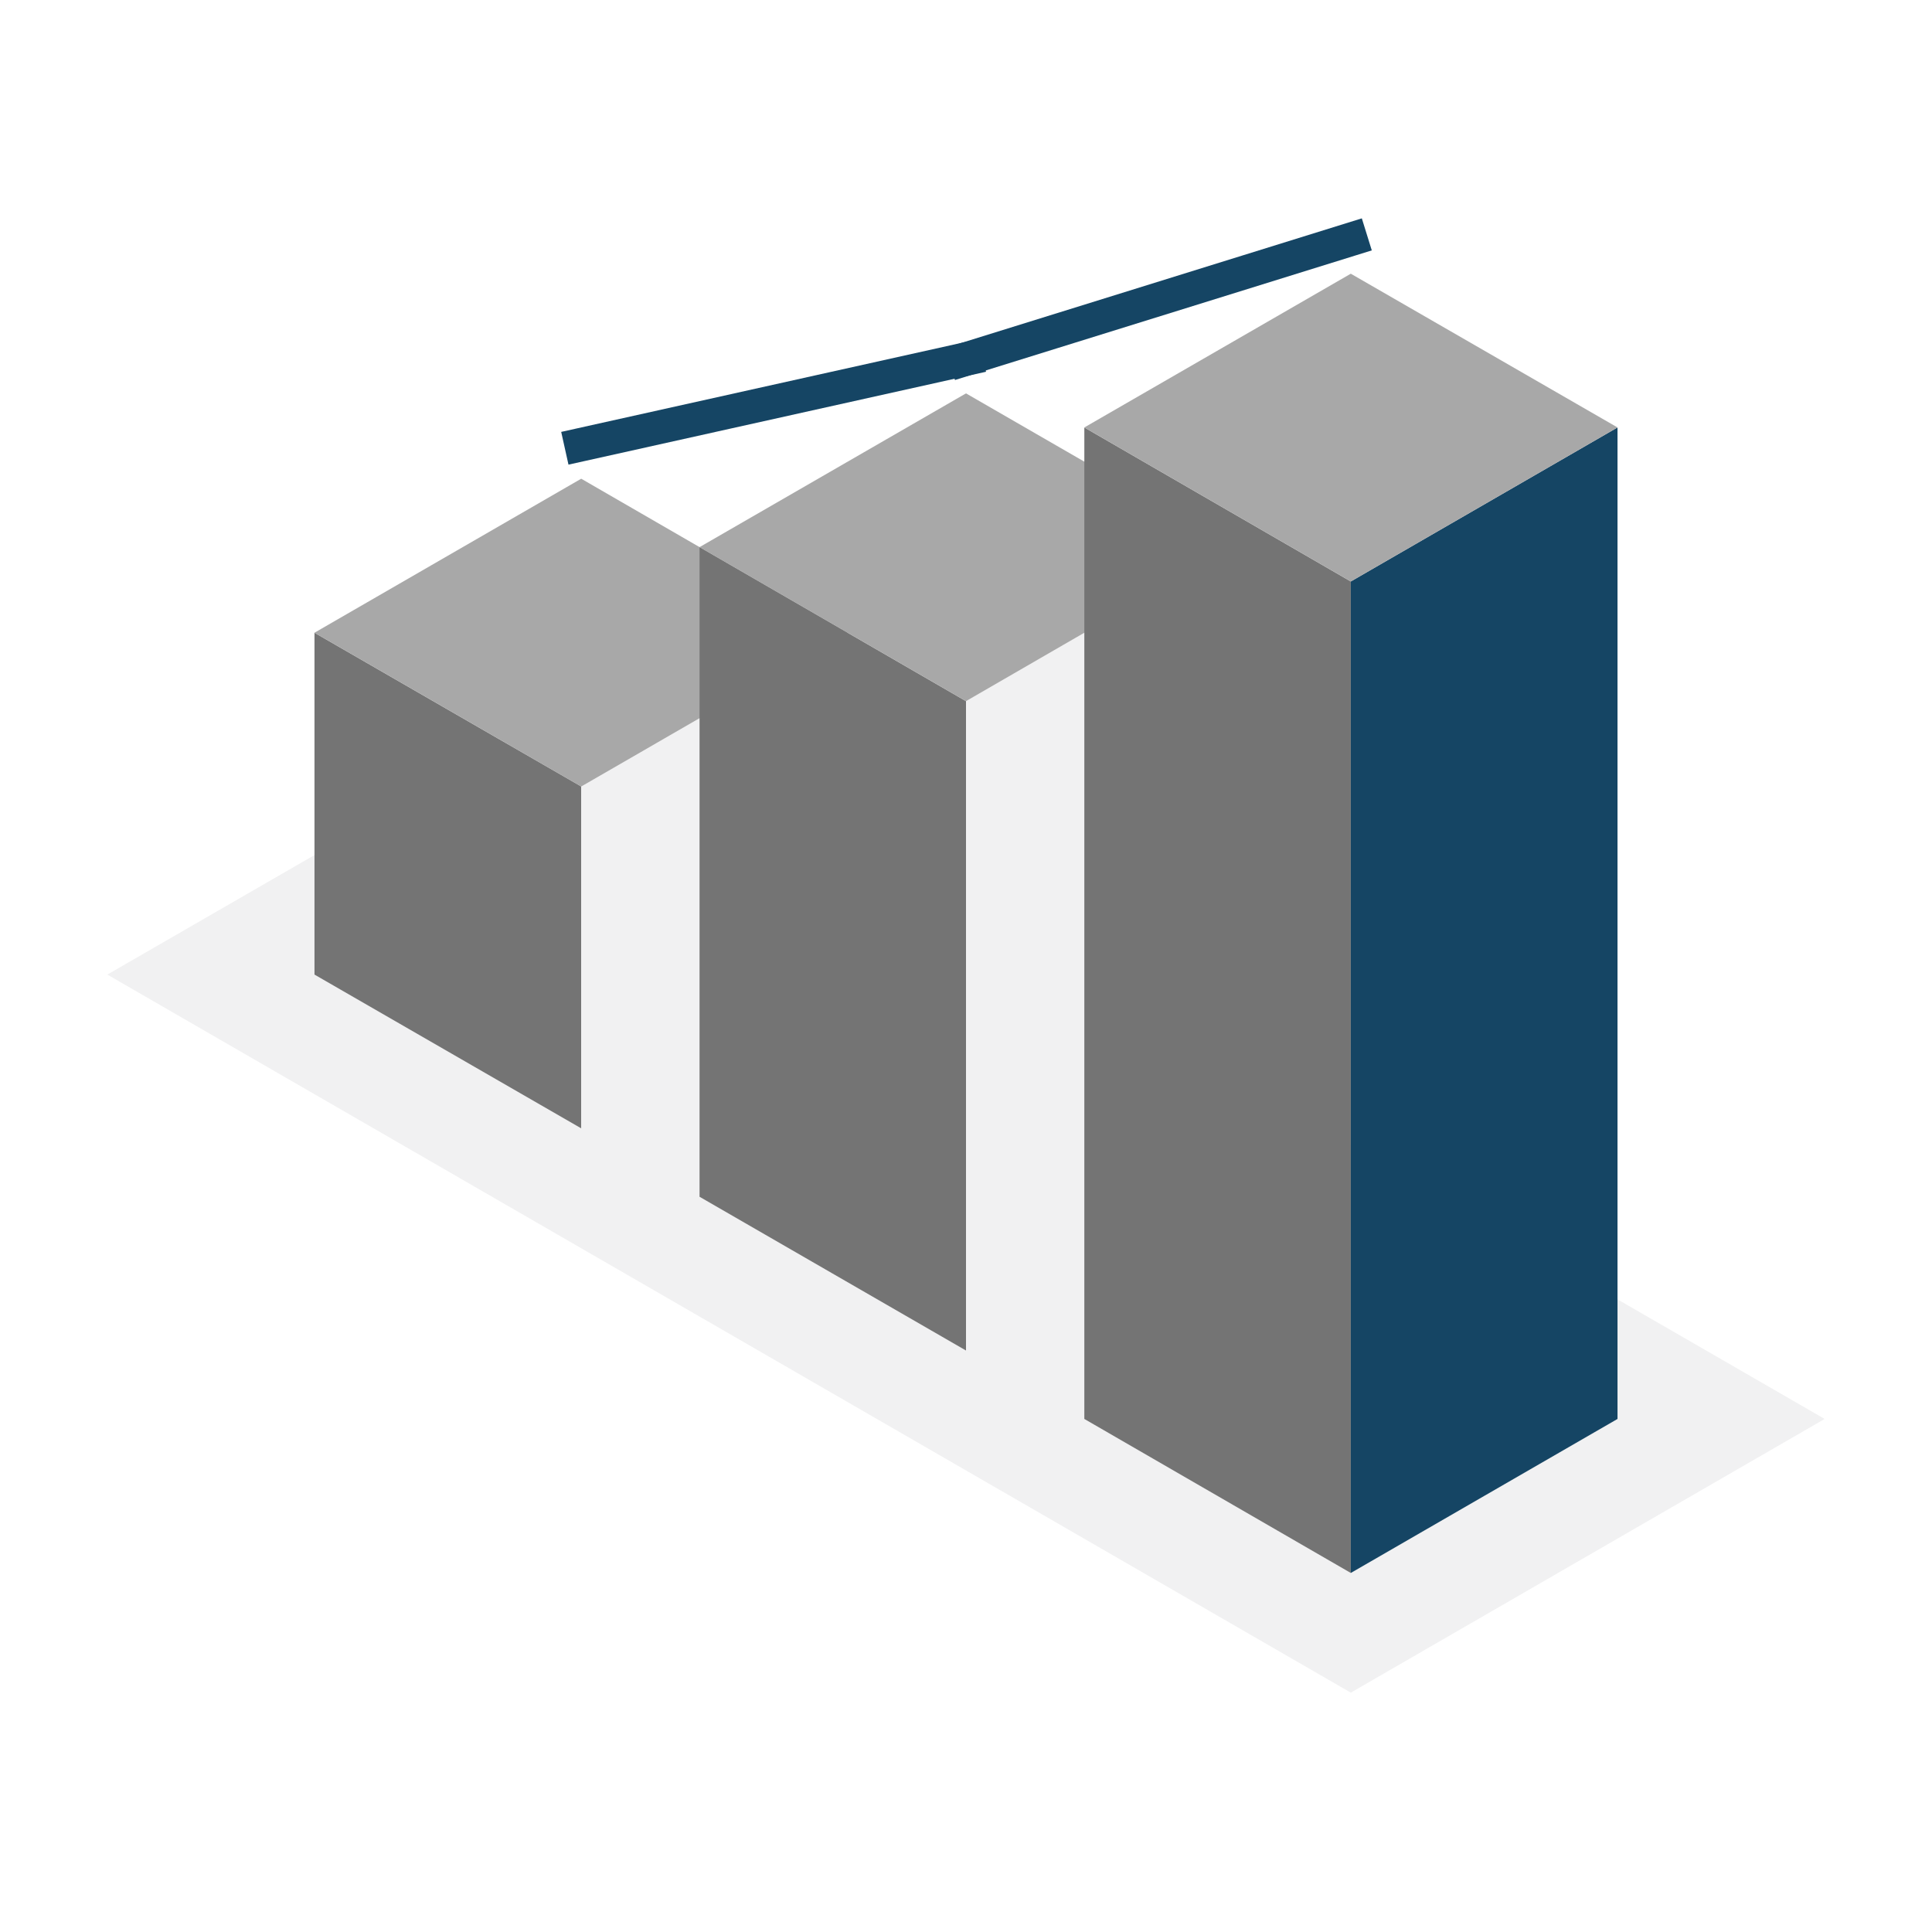
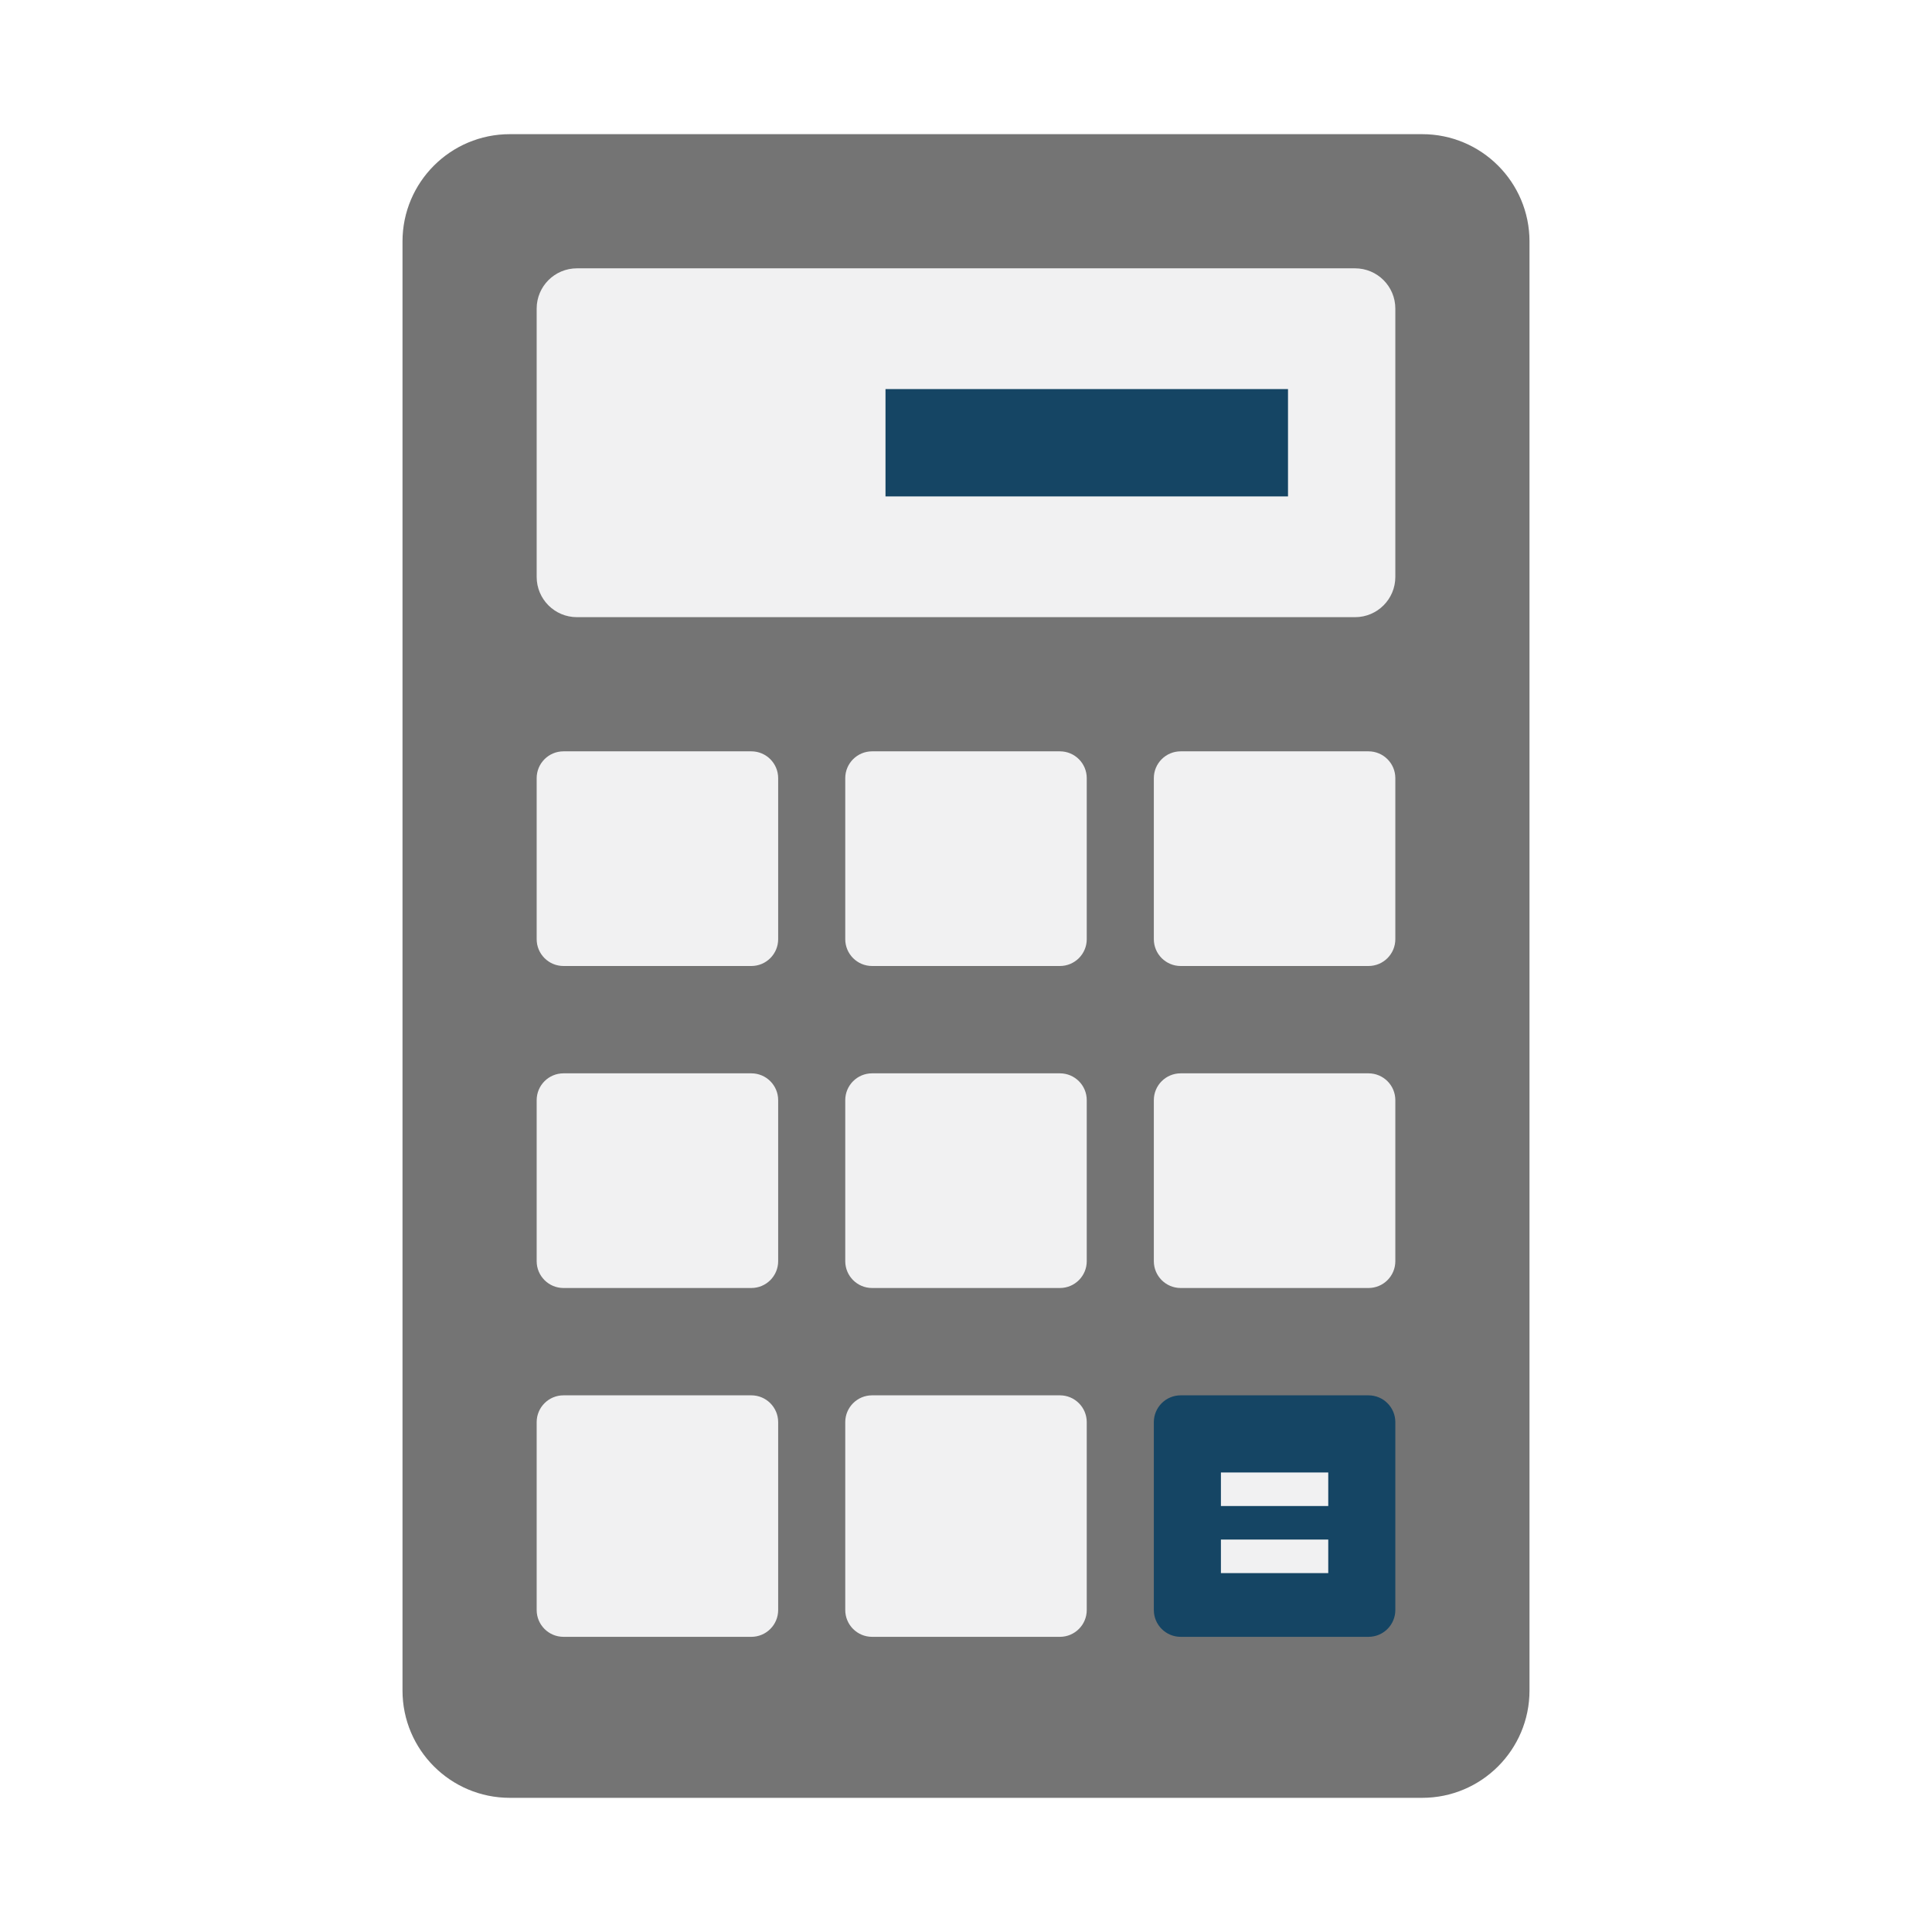
<svg xmlns="http://www.w3.org/2000/svg" width="72" height="72" viewBox="0 0 72 72" fill="none">
-   <polygon points="21.66,26.13 68.00,52.88 50.34,63.08 4.00,36.32" fill="#F1F1F2" />
-   <polygon points="11.72,36.32 21.66,42.05 21.66,29.31 11.72,23.58" fill="#747474" />
-   <polygon points="31.59,36.32 21.66,42.05 21.66,29.31 31.59,23.58" fill="#F1F1F2" />
-   <polygon points="21.66,17.84 31.59,23.58 21.66,29.31 11.72,23.58" fill="#A8A8A8" />
-   <polygon points="26.07,44.60 36.00,50.33 36.00,26.13 26.07,20.39" fill="#747474" />
-   <polygon points="45.93,44.60 36.00,50.33 36.00,26.13 45.93,20.39" fill="#F1F1F2" />
-   <polygon points="36.00,14.66 45.93,20.39 36.00,26.13 26.07,20.39" fill="#A8A8A8" />
-   <polygon points="40.41,52.88 50.34,58.62 50.34,21.67 40.41,15.93" fill="#747474" />
-   <polygon points="60.28,52.88 50.34,58.62 50.34,21.67 60.28,15.93" fill="#154564" />
-   <polygon points="50.34,10.20 60.28,15.93 50.34,21.67 40.41,15.93" fill="#A8A8A8" />
-   <line x1="21.66" y1="16.57" x2="36.00" y2="13.38" stroke="#154564" stroke-width="1.25" stroke-linecap="square" />
-   <line x1="36.00" y1="13.38" x2="50.34" y2="8.92" stroke="#154564" stroke-width="1.25" stroke-linecap="square" />
+   <rect x="15" y="5" width="42" height="62" rx="4" fill="#747474" />
+   <rect x="20" y="10" width="32" height="13" rx="1.5" fill="#F1F1F2" />
+   <rect x="33" y="14.5" width="15" height="4" fill="#154564" />
+   <g fill="#F1F1F2">
+     <rect x="20" y="28" width="9" height="8" rx="1" />
+     <rect x="31.5" y="28" width="9" height="8" rx="1" />
+     <rect x="43" y="28" width="9" height="8" rx="1" />
+     <rect x="20" y="40" width="9" height="8" rx="1" />
+     <rect x="31.5" y="40" width="9" height="8" rx="1" />
+     <rect x="43" y="40" width="9" height="8" rx="1" />
+     <rect x="20" y="52" width="9" height="9" rx="1" />
+     <rect x="31.5" y="52" width="9" height="9" rx="1" />
+   </g>
+   <rect x="43" y="52" width="9" height="9" rx="1" fill="#154564" />
+   <path d="M45.5 55.5h4M45.5 58h4" stroke="#F1F1F2" stroke-width="1.25" />
</svg>
